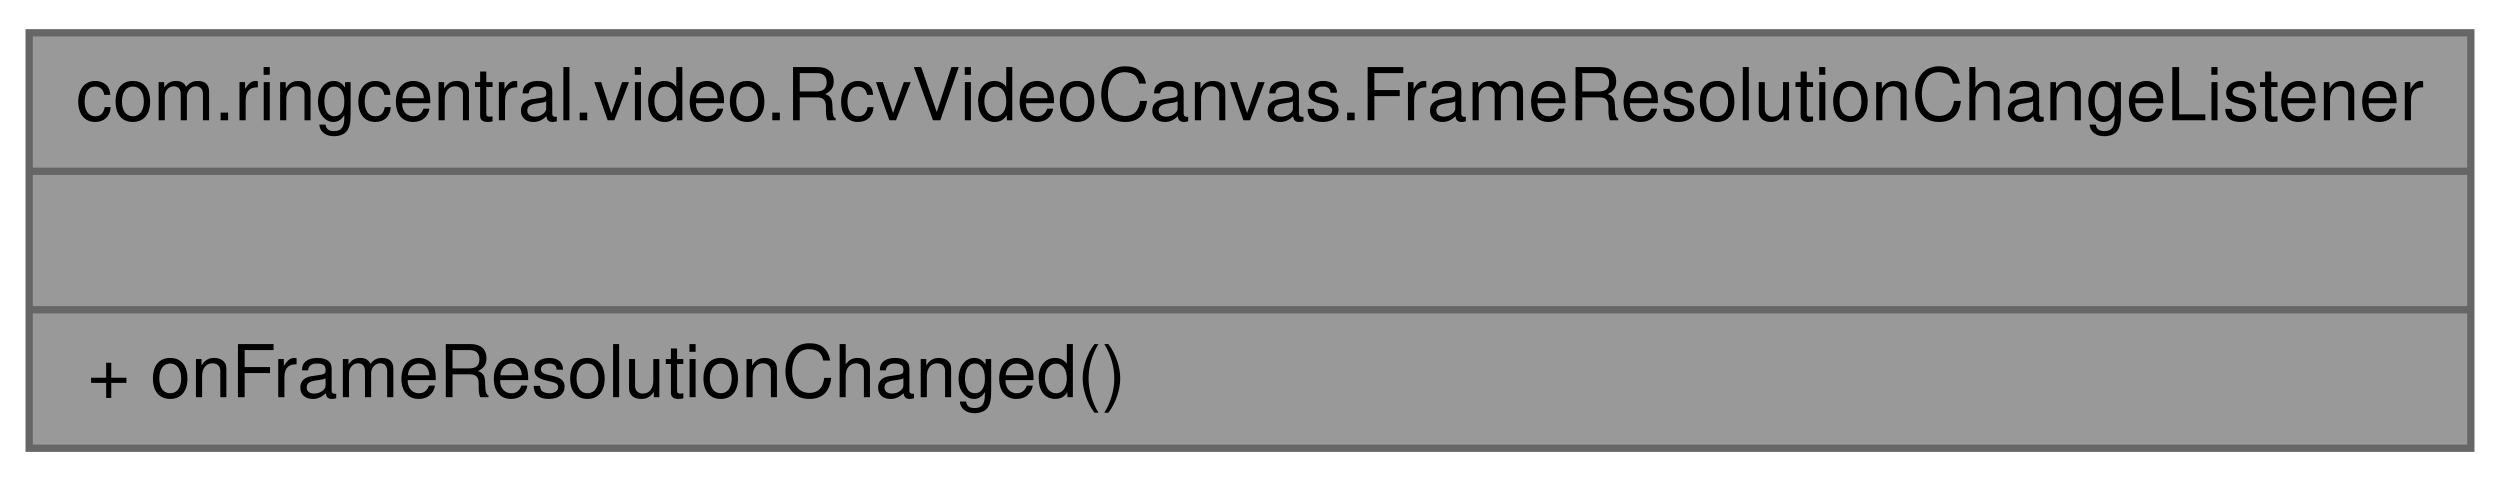
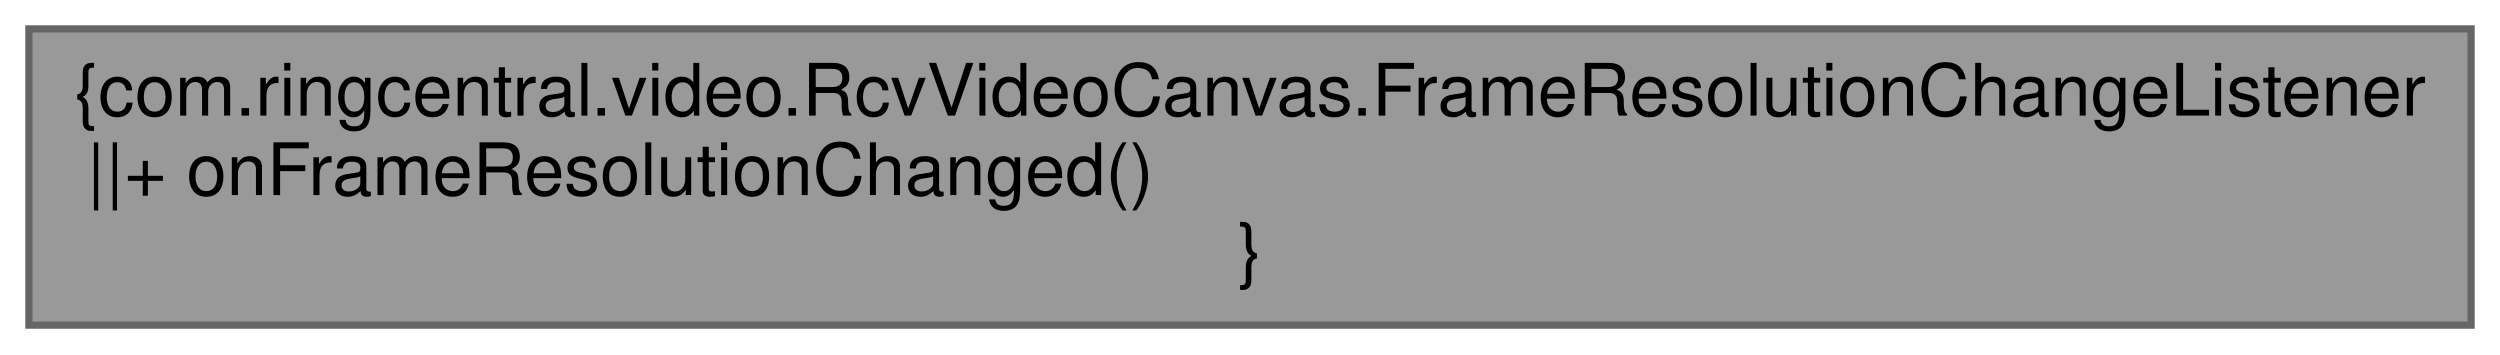
- <svg xmlns="http://www.w3.org/2000/svg" xmlns:xlink="http://www.w3.org/1999/xlink" width="343pt" height="66pt" viewBox="0.00 0.00 343.00 66.00">
-   <g id="graph0" class="graph" transform="scale(1 1) rotate(0) translate(4 62)">
+ <svg xmlns="http://www.w3.org/2000/svg" xmlns:xlink="http://www.w3.org/1999/xlink" width="346pt" height="49pt" viewBox="0.00 0.00 346.00 49.00">
+   <g id="graph0" class="graph" transform="scale(1 1) rotate(0) translate(4 45)">
    <g id="node1" class="node">
      <g id="a_node1">
        <a xlink:title=" ">
-           <polygon fill="#999999" stroke="#666666" points="0,-0.5 0,-57.5 335,-57.5 335,-0.5 0,-0.5" />
-           <text text-anchor="middle" x="167.5" y="-45.5" font-family="Helvetica,sans-Serif" font-size="10.00">com.ringcentral.video.RcvVideoCanvas.FrameResolutionChangeListener</text>
-           <polyline fill="none" stroke="#666666" points="0,-38.5 335,-38.5" />
-           <text text-anchor="middle" x="167.5" y="-26.5" font-family="Helvetica,sans-Serif" font-size="10.00"> </text>
-           <polyline fill="none" stroke="#666666" points="0,-19.5 335,-19.5" />
-           <text text-anchor="start" x="8" y="-7.5" font-family="Helvetica,sans-Serif" font-size="10.00">+ onFrameResolutionChanged()</text>
+           <polygon fill="#999999" stroke="#666666" points="338,-41 0,-41 0,0 338,0 338,-41" />
+           <text text-anchor="middle" x="169" y="-29" font-family="Helvetica,sans-Serif" font-size="10.00">{com.ringcentral.video.RcvVideoCanvas.FrameResolutionChangeListener</text>
+           <text text-anchor="start" x="8" y="-18" font-family="Helvetica,sans-Serif" font-size="10.00">||+ onFrameResolutionChanged()</text>
+           <text text-anchor="middle" x="169" y="-7" font-family="Helvetica,sans-Serif" font-size="10.00">}</text>
        </a>
      </g>
    </g>
  </g>
</svg>
